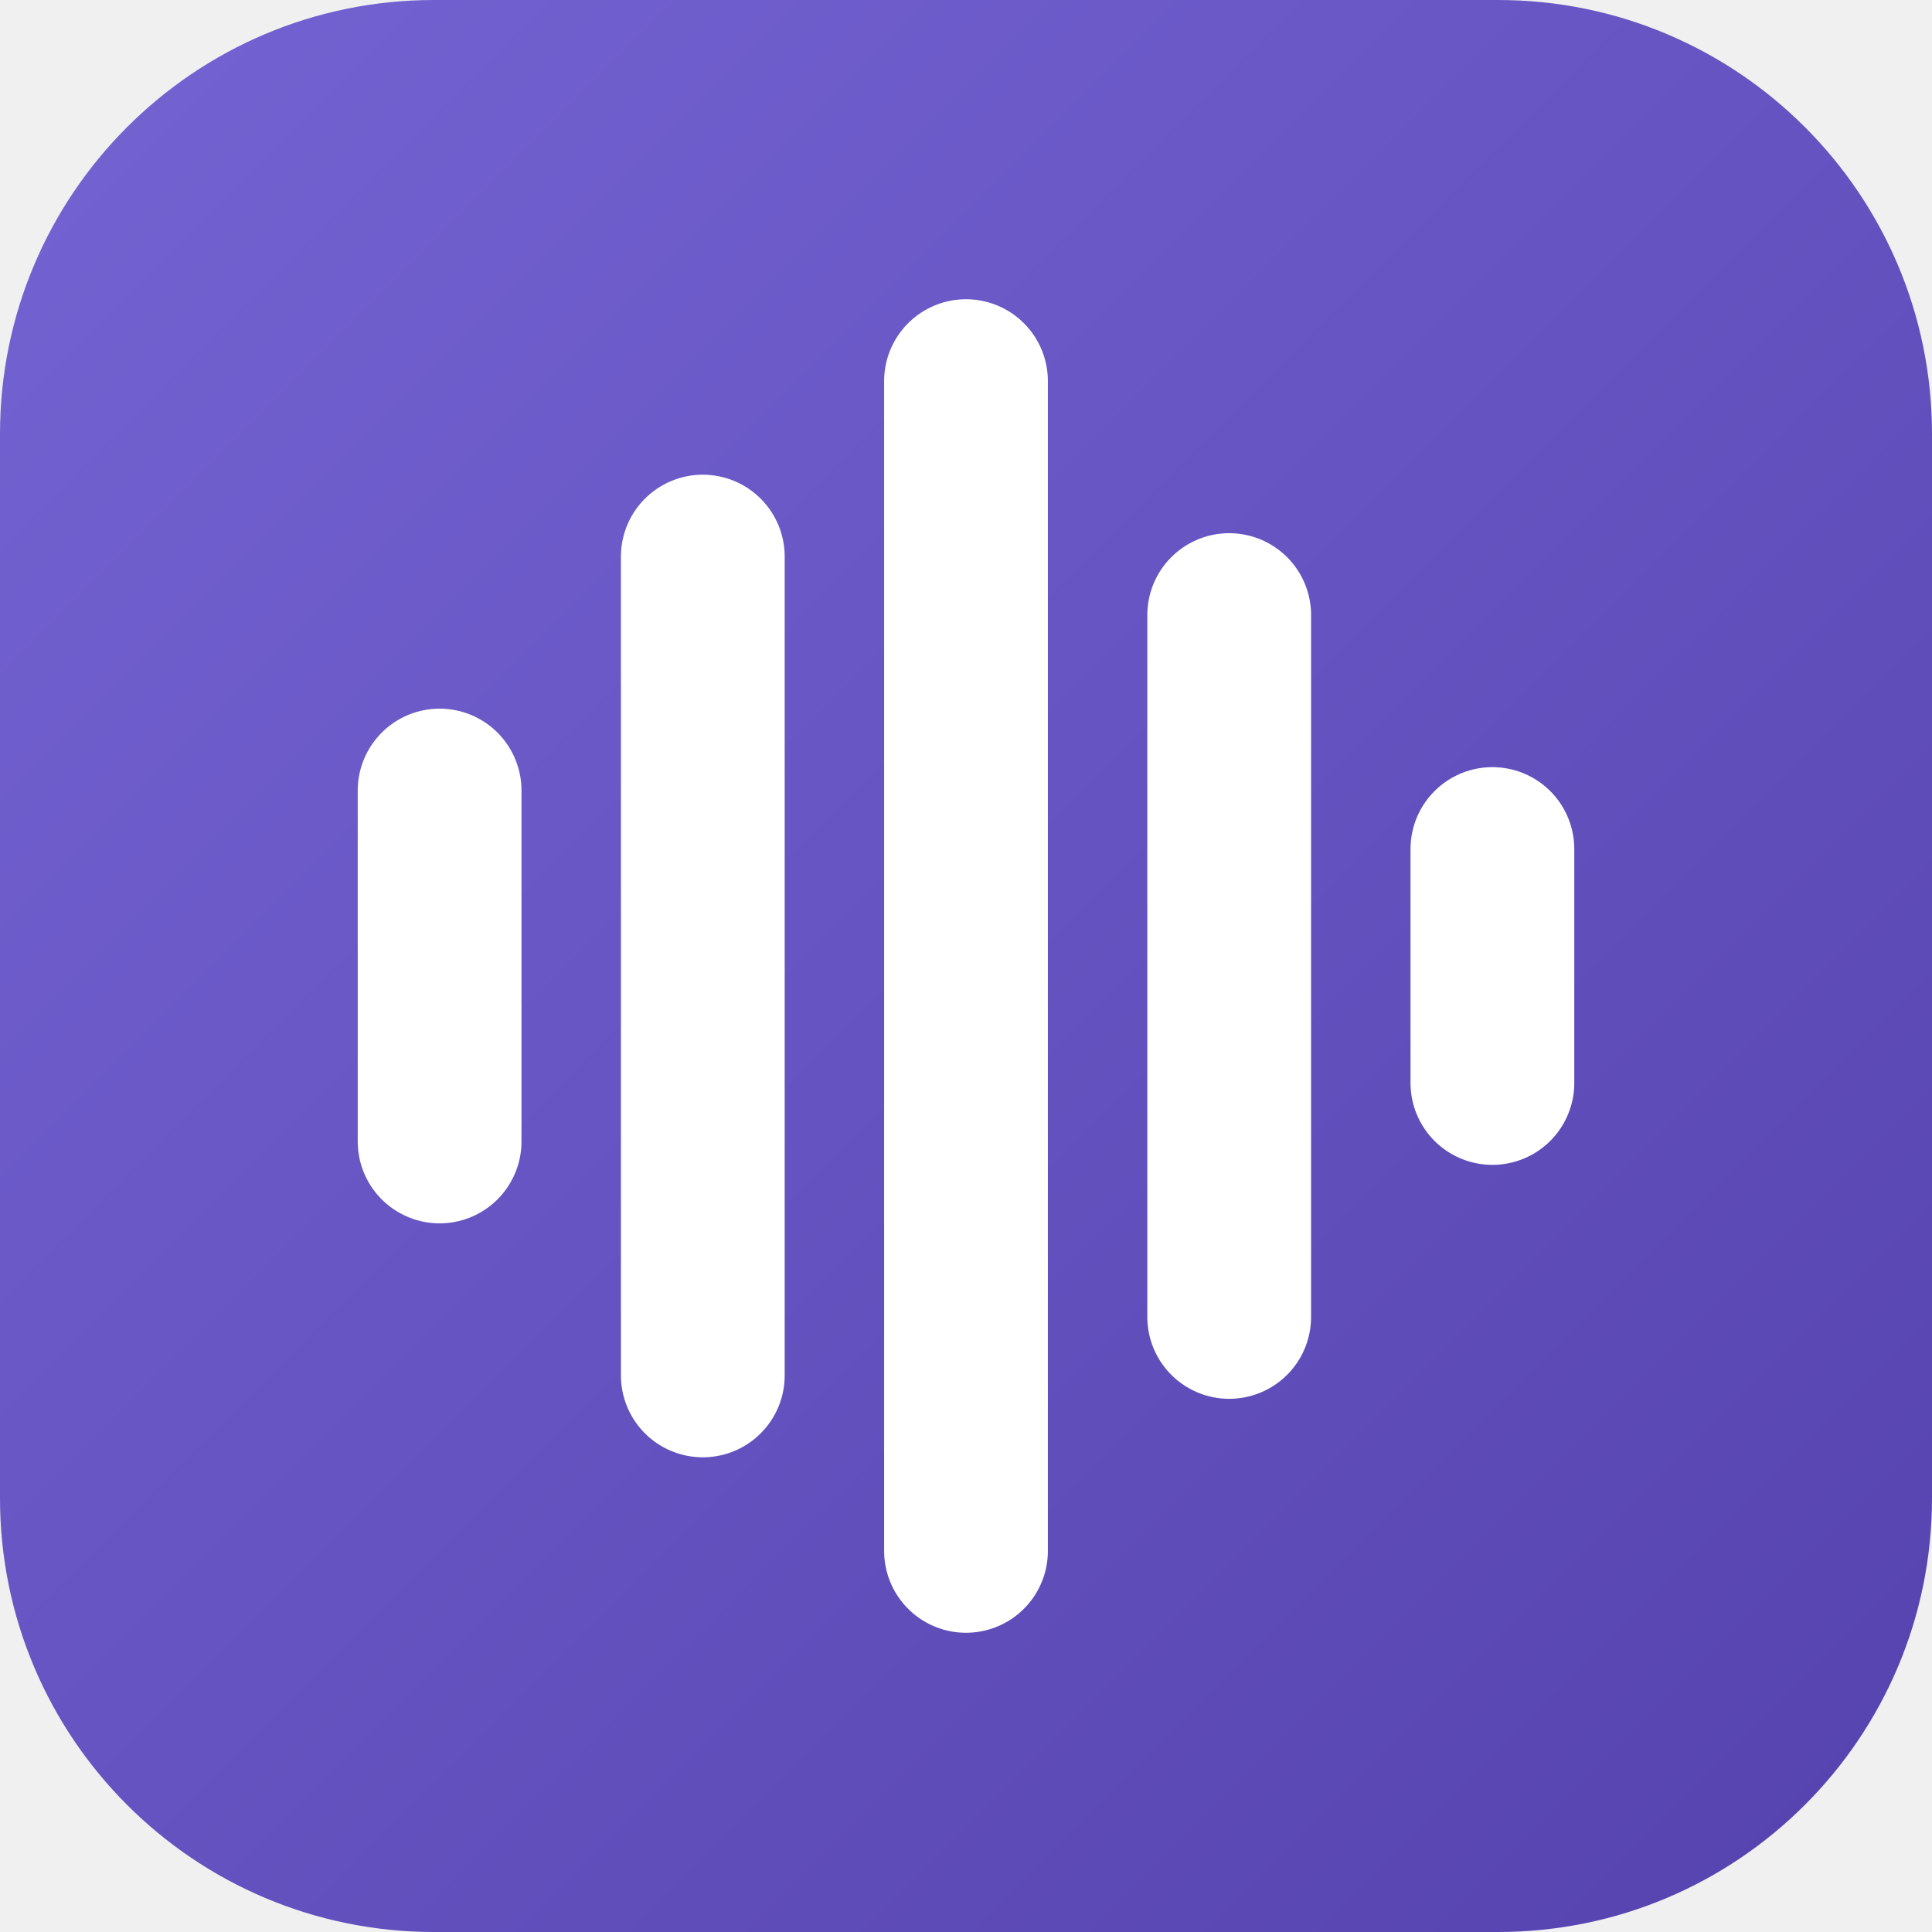
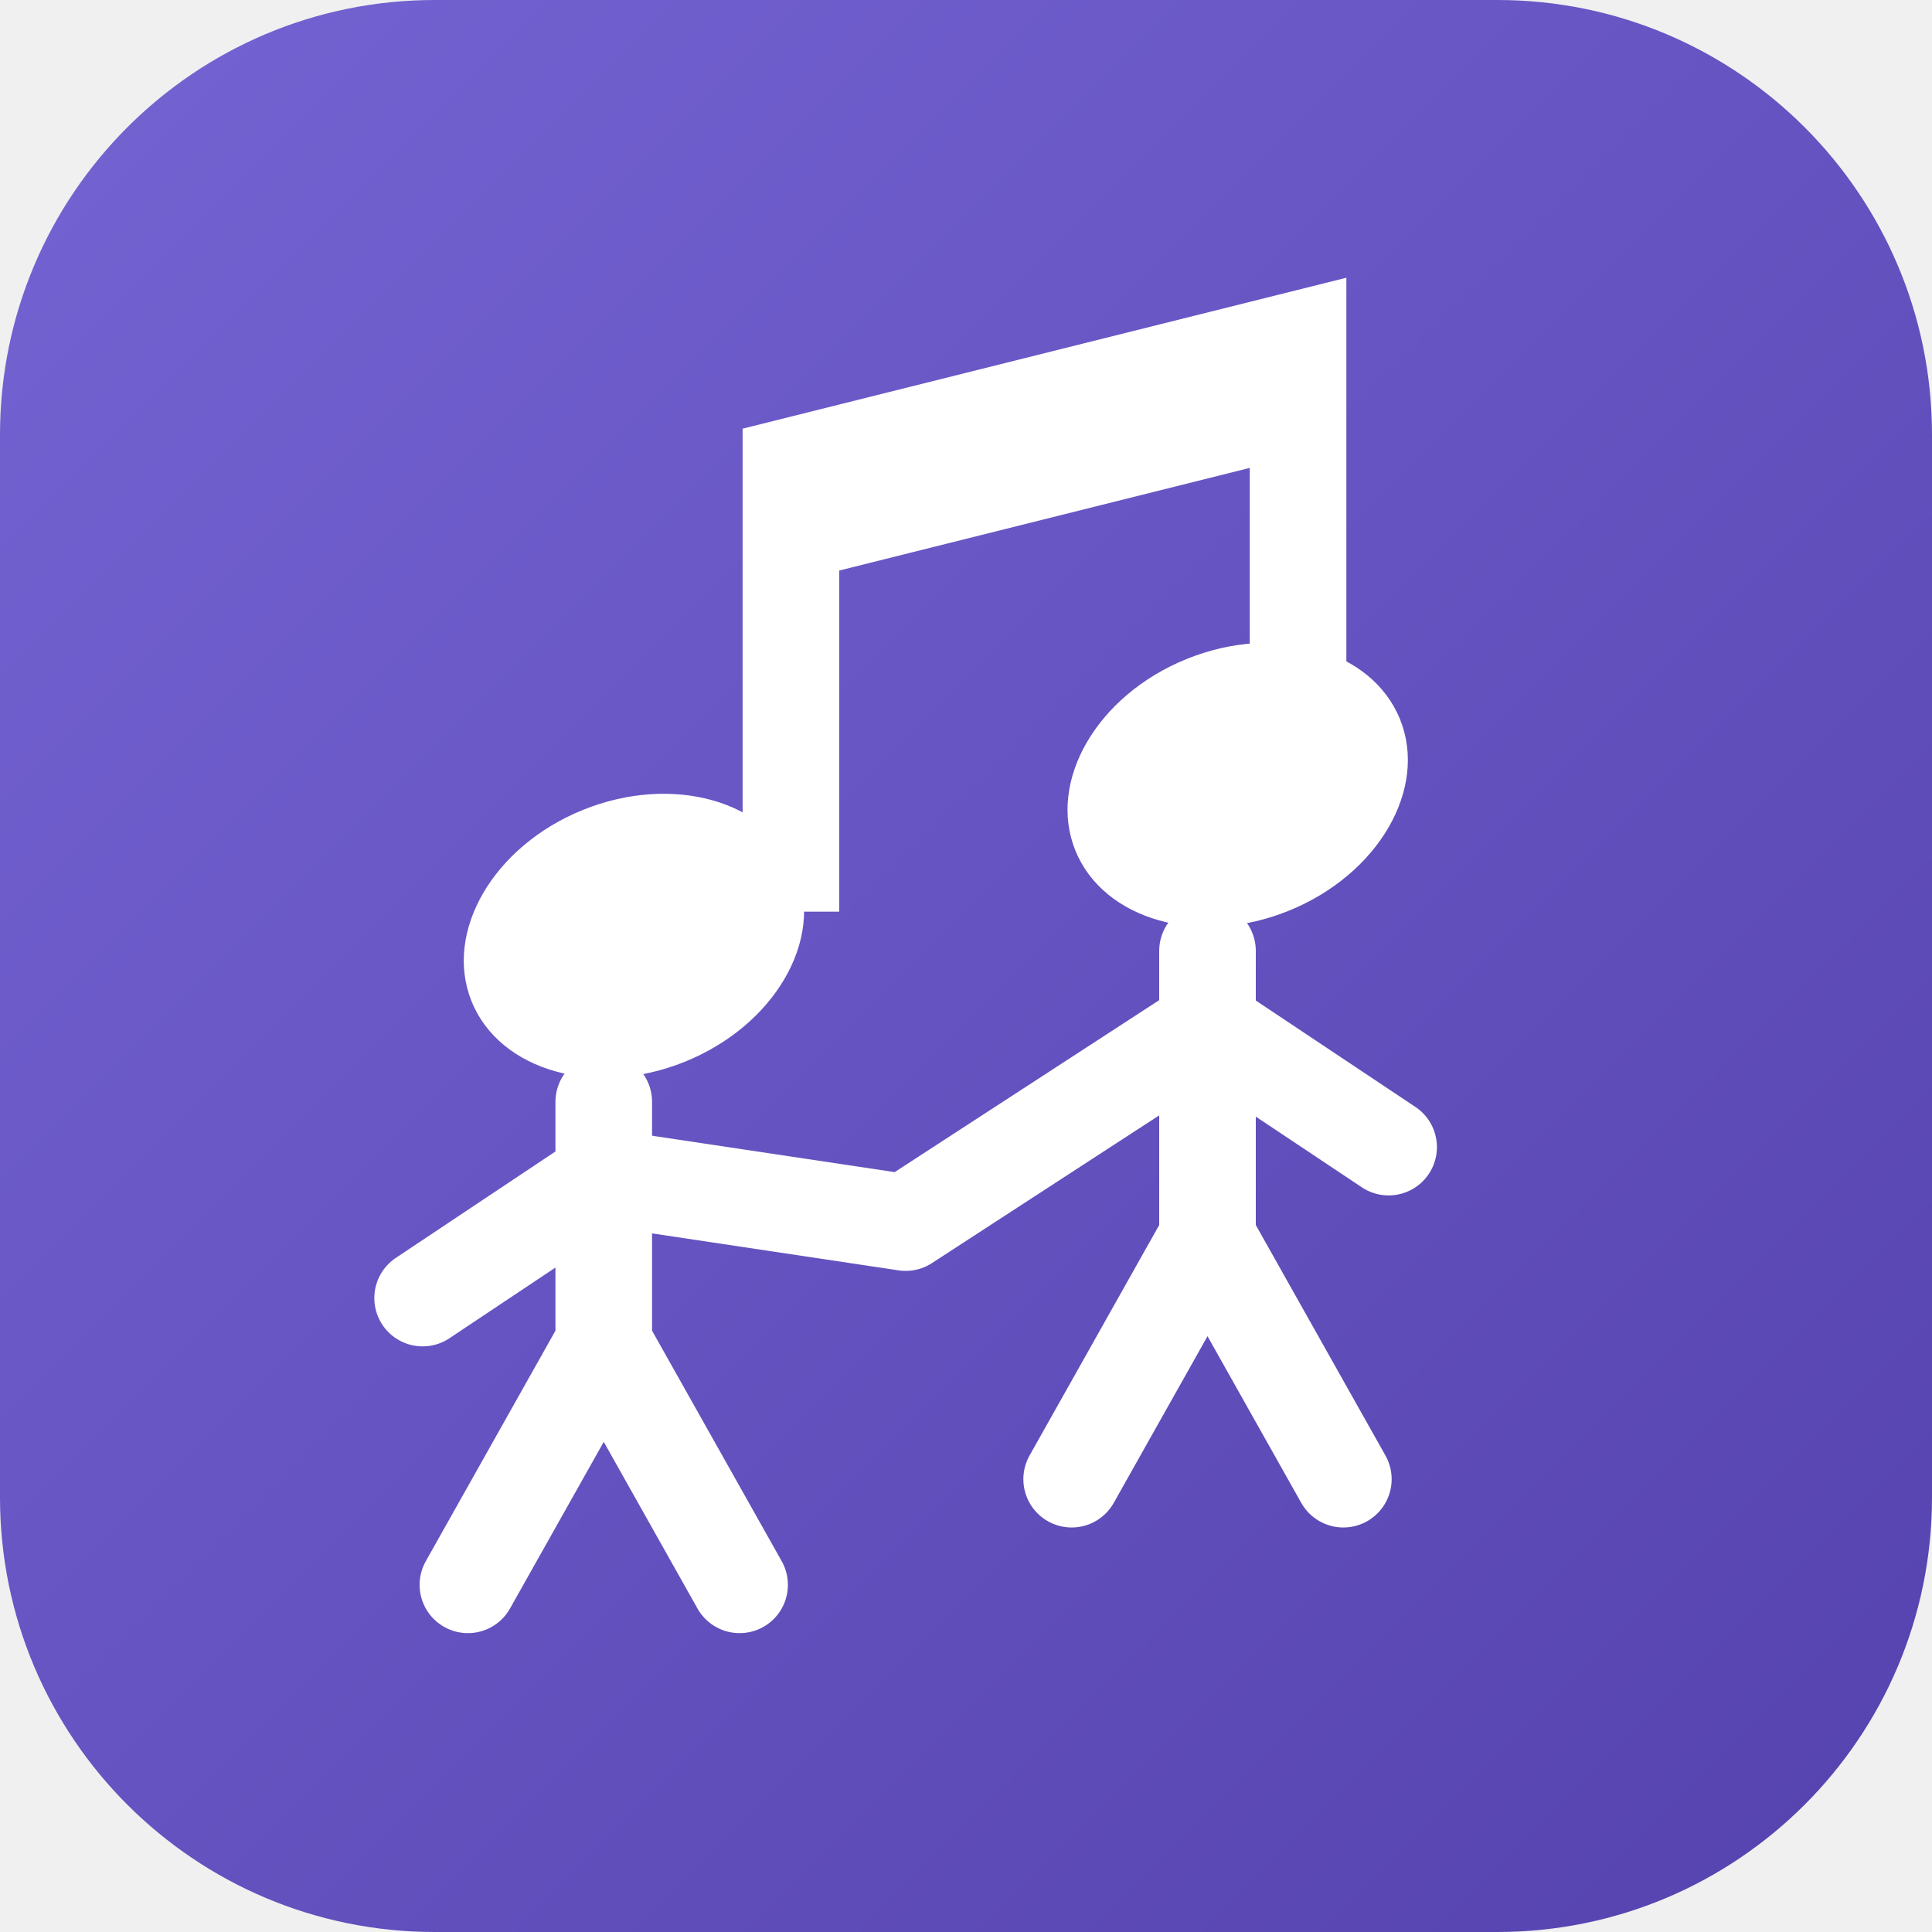
- <svg xmlns="http://www.w3.org/2000/svg" width="1024" height="1024" viewBox="0 0 1024 1024">
+ <svg xmlns="http://www.w3.org/2000/svg" width="1024" height="1024" viewBox="0 0 64 64">
  <defs>
    <linearGradient id="g" x1="0" y1="0" x2="1" y2="1">
      <stop offset="0" stop-color="#7464d3" />
      <stop offset="1" stop-color="#5542ae" />
    </linearGradient>
  </defs>
-   <rect width="1024" height="1024" rx="230" fill="url(#g)" />
-   <path d="M233.0 419.0V605.0 M372.5 295.0V729.0 M512.0 202.0V822.0 M651.5 326.0V698.0 M791.0 450.0V574.0" fill="none" stroke="#ffffff" stroke-width="86.8" stroke-linecap="round" />
+   <rect width="64" height="64" rx="14.4" fill="url(#g)" />
+   <g fill="#FFFFFF">
+     <ellipse cx="21" cy="31" rx="5.8" ry="4.5" transform="rotate(-22 21 31)" />
+     <ellipse cx="41" cy="26" rx="5.8" ry="4.5" transform="rotate(-22 41 26)" />
+     <path d="M24.6 30.2V14.2L44.6 9.2V25.2H41.4V15.5L27.8 18.9V30.2Z" />
+   </g>
+   <g fill="none" stroke="#FFFFFF" stroke-width="3.2" stroke-linecap="round" stroke-linejoin="round">
+     <path d="M20 36.5v8l-4.5 8M20 44.5l4.5 8M20 39l-6 4" />
+     <path d="M40 31.5v9.5l-4.5 8M40 41l4.5 8M40 34l6 4" />
+     <path d="M20 39l10 1.5 10-6.5" />
+   </g>
</svg>
